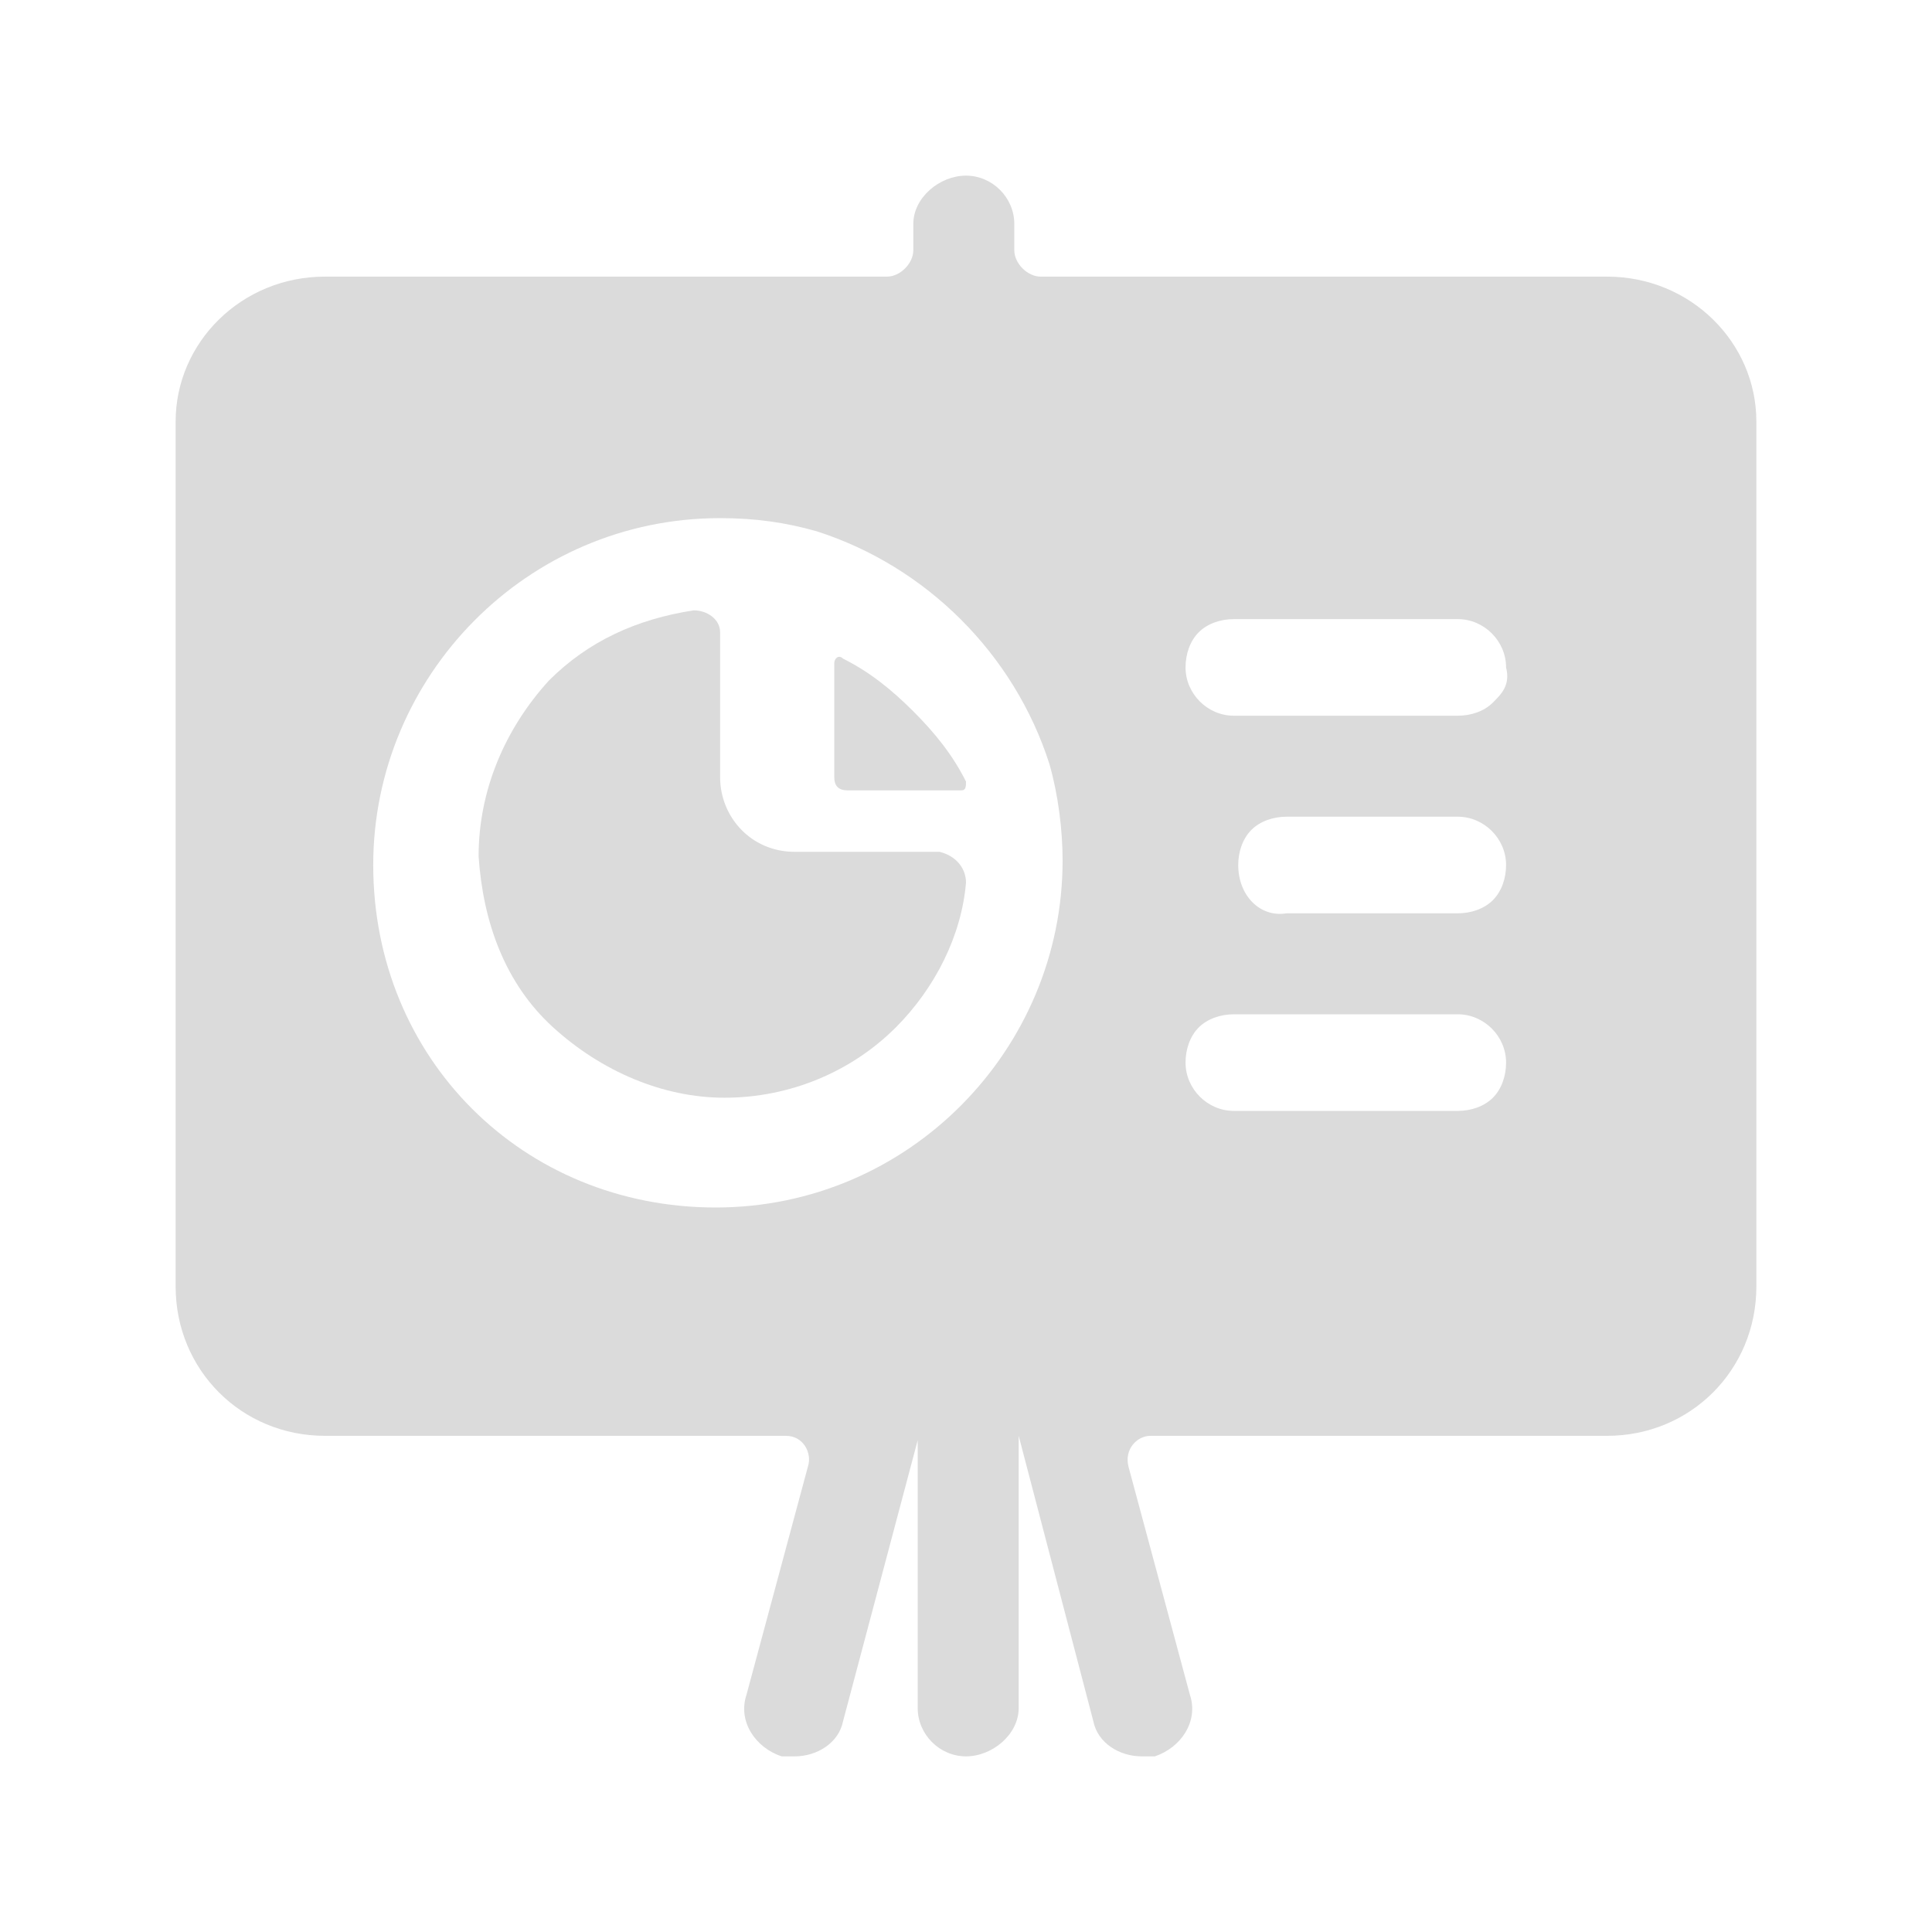
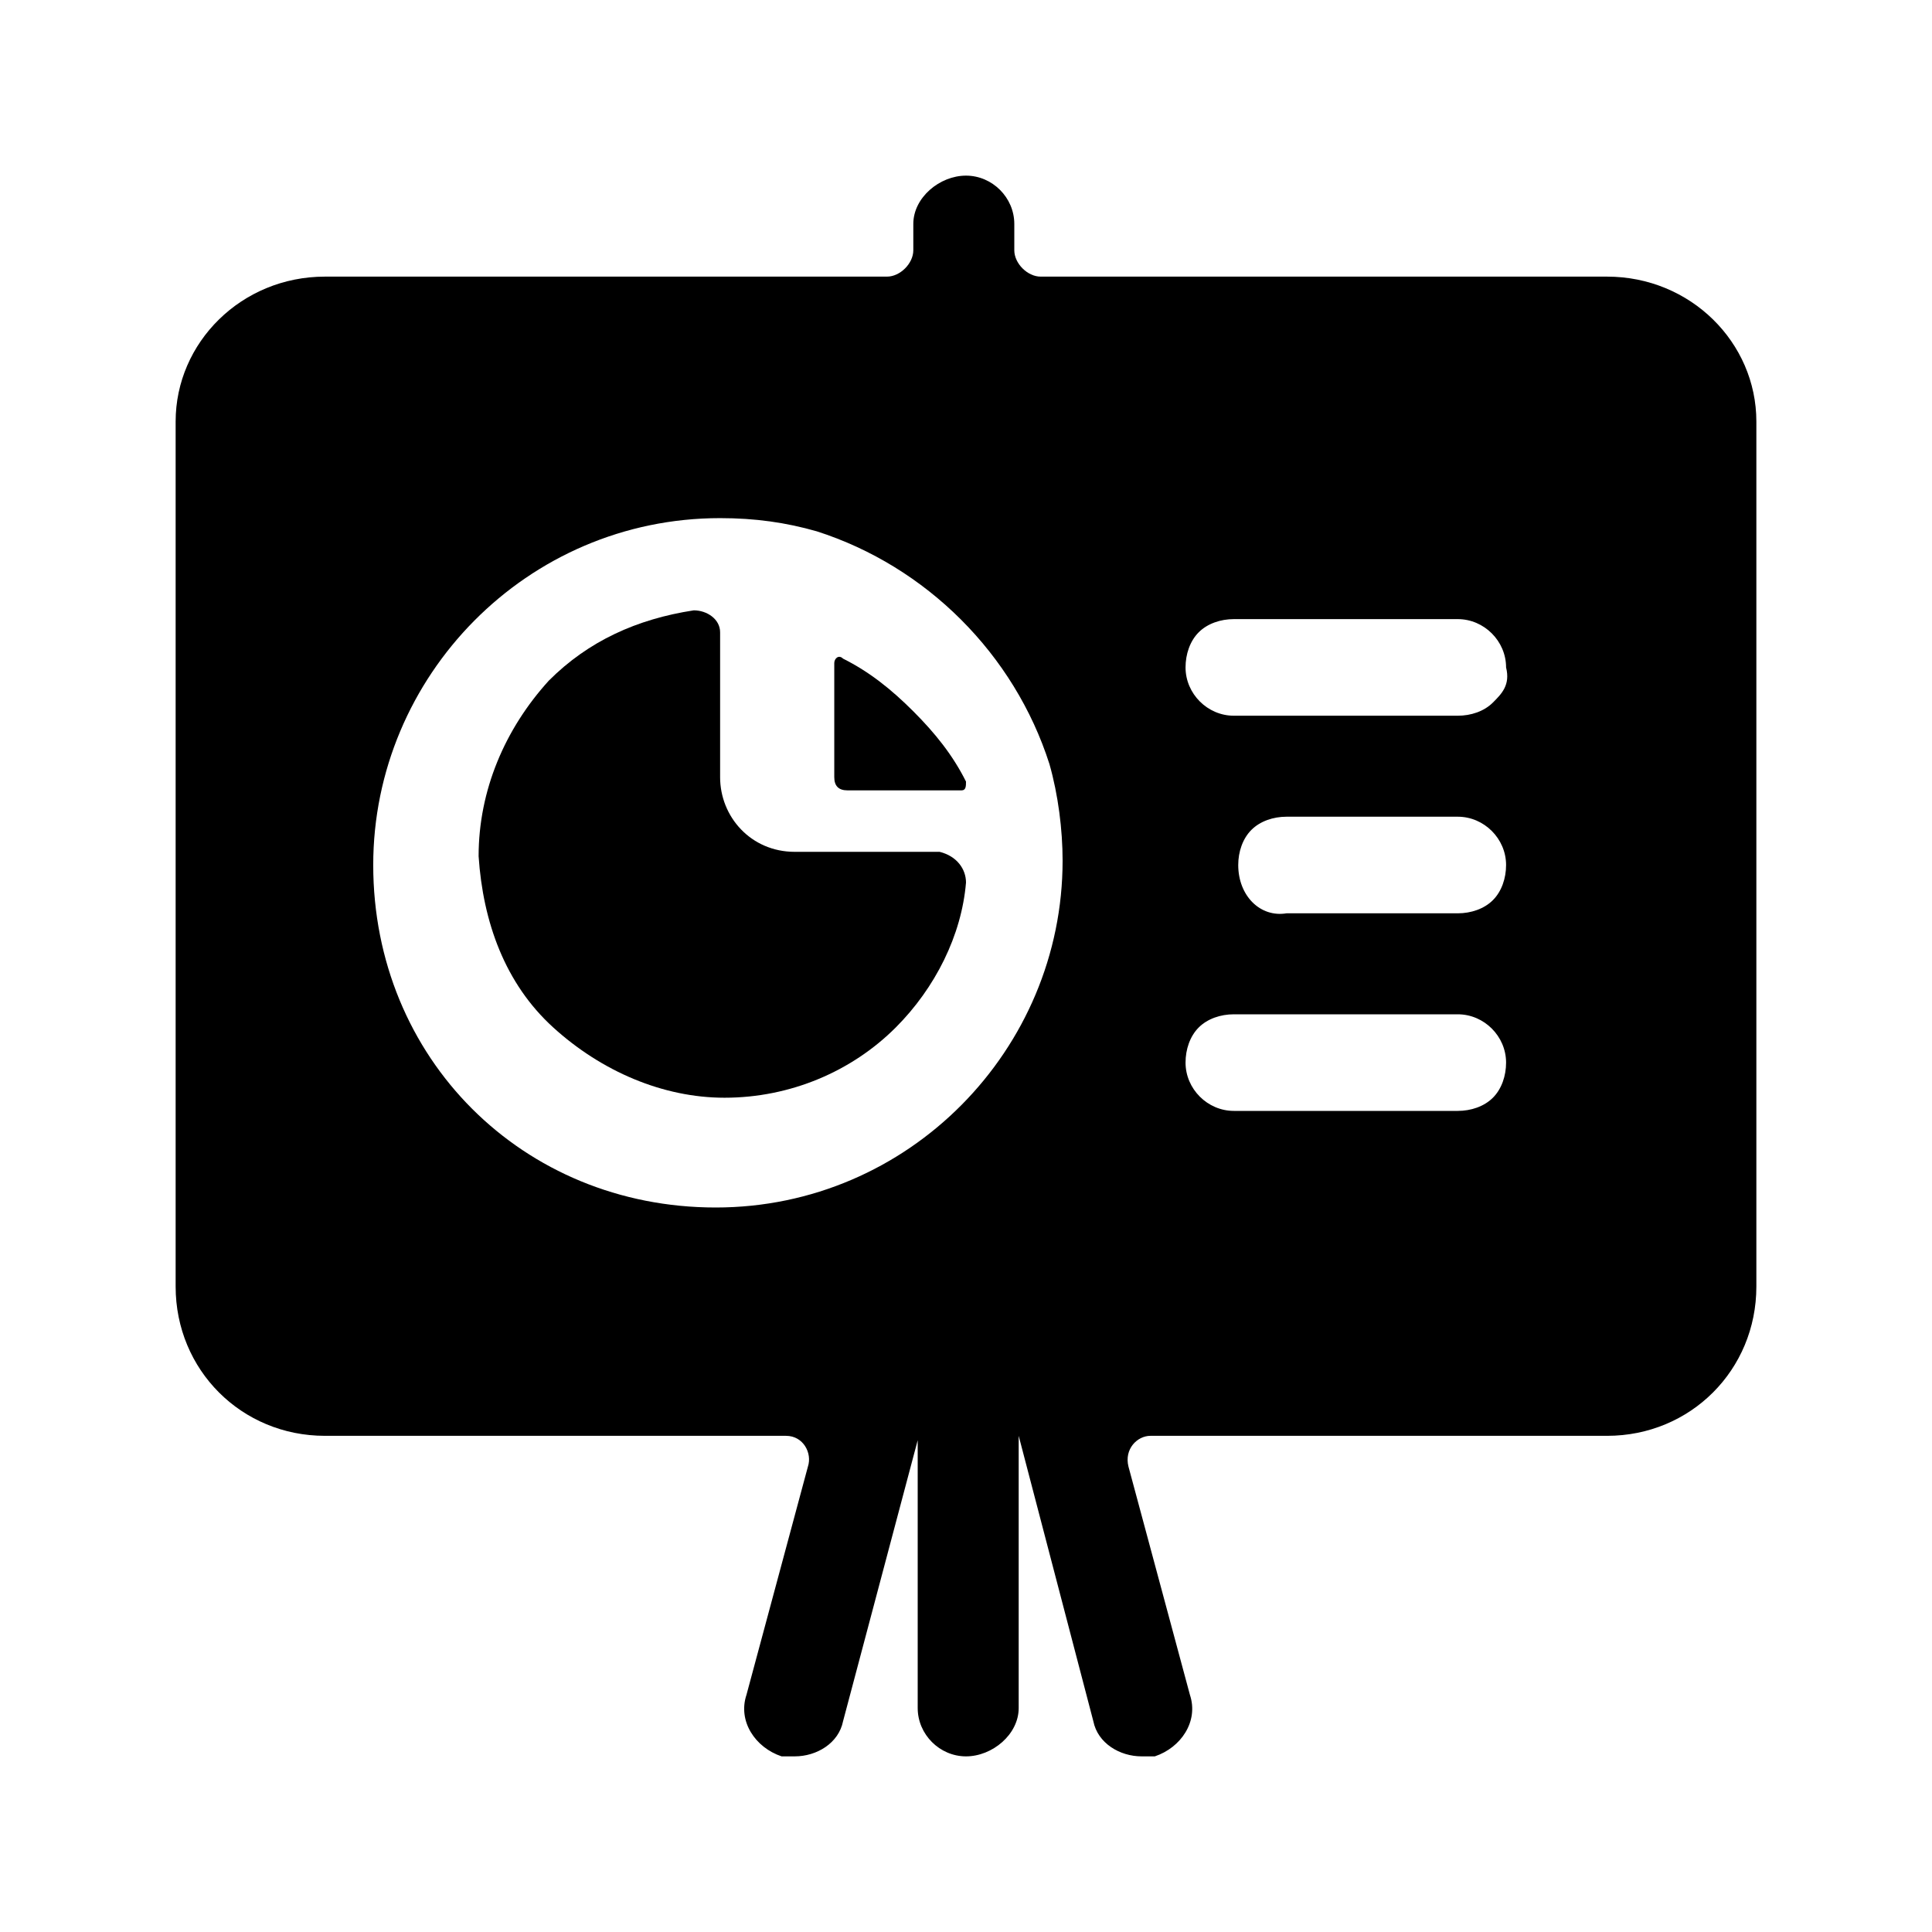
<svg xmlns="http://www.w3.org/2000/svg" t="1646722295344" class="icon" viewBox="0 0 1024 1024" version="1.1" p-id="23654" width="200" height="200">
-   <path d="M851.782 146.618H551.564c-6.982 0-13.964-6.982-13.964-13.964v-13.964c0-13.964-11.636-25.6-25.6-25.6-13.964 0-27.927 11.636-27.927 25.6v13.964c0 6.982-6.982 13.964-13.964 13.964H172.218C128 146.618 93.091 181.527 93.091 223.418v458.473c0 44.218 34.909 79.127 79.127 79.127h244.364c9.309 0 13.964 9.309 11.636 16.291L395.636 898.327c-4.655 13.964 4.655 27.927 18.618 32.582h6.982c11.636 0 23.273-6.982 25.6-18.618l39.564-148.945v141.964c0 13.964 11.636 25.6 25.6 25.6 13.964 0 27.927-11.636 27.927-25.6v-144.291l39.564 151.273c2.327 11.636 13.964 18.618 25.6 18.618h6.982c13.964-4.655 23.273-18.618 18.618-32.582l-32.582-121.018c-2.327-9.309 4.655-16.291 11.636-16.291h242.036c44.218 0 79.127-34.909 79.127-79.127V223.418c0-41.891-34.909-76.8-79.127-76.8zM197.818 458.473c0-100.073 81.455-183.855 183.855-183.855 18.618 0 34.909 2.327 51.2 6.982 58.182 18.618 104.727 65.164 123.345 123.345 4.655 16.291 6.982 34.909 6.982 51.2 0 100.073-81.455 183.855-183.855 183.855s-181.527-79.127-181.527-181.527z m574.836 79.127c13.964 0 25.6 11.636 25.6 25.6 0 6.982-2.327 13.964-6.982 18.618-4.655 4.655-11.636 6.982-18.618 6.982h-118.691c-13.964 0-25.6-11.636-25.6-25.6 0-6.982 2.327-13.964 6.982-18.618 4.655-4.655 11.636-6.982 18.618-6.982h118.691z m-116.364-79.127c0-6.982 2.327-13.964 6.982-18.618 4.655-4.655 11.636-6.982 18.618-6.982h90.764c13.964 0 25.6 11.636 25.6 25.6 0 6.982-2.327 13.964-6.982 18.618-4.655 4.655-11.636 6.982-18.618 6.982h-90.764c-13.964 2.327-25.6-9.309-25.6-25.6zM791.273 372.364c-4.655 4.655-11.636 6.982-18.618 6.982h-118.691c-13.964 0-25.6-11.636-25.6-25.6 0-6.982 2.327-13.964 6.982-18.618 4.655-4.655 11.636-6.982 18.618-6.982h118.691c13.964 0 25.6 11.636 25.6 25.6 2.327 9.309-2.327 13.964-6.982 18.618z" fill="#DBDBDB" p-id="23655" />
-   <path d="M509.673 418.909h-60.509c-4.655 0-6.982-2.327-6.982-6.982v-60.509c0-2.327 2.327-4.655 4.655-2.327 13.964 6.982 25.6 16.291 37.236 27.927s20.945 23.273 27.927 37.236c0 2.327 0 4.655-2.327 4.655z" fill="#DBDBDB" p-id="23656" />
-   <path d="M512 467.782c-2.327 27.927-16.291 55.855-37.236 76.8-23.273 23.273-55.855 37.236-90.764 37.236-32.582 0-65.164-13.964-90.764-37.236S256 488.727 253.673 453.818c0-34.909 13.964-67.491 37.236-93.091 20.945-20.945 46.545-32.582 76.8-37.236 6.982 0 13.964 4.655 13.964 11.636v76.8c0 20.945 16.291 39.564 39.564 39.564h76.8c9.309 2.327 13.964 9.309 13.964 16.291z" fill="#DBDBDB" p-id="23657" />
+   <path d="M851.782 146.618H551.564c-6.982 0-13.964-6.982-13.964-13.964v-13.964c0-13.964-11.636-25.6-25.6-25.6-13.964 0-27.927 11.636-27.927 25.6v13.964c0 6.982-6.982 13.964-13.964 13.964H172.218C128 146.618 93.091 181.527 93.091 223.418v458.473c0 44.218 34.909 79.127 79.127 79.127h244.364c9.309 0 13.964 9.309 11.636 16.291L395.636 898.327c-4.655 13.964 4.655 27.927 18.618 32.582h6.982c11.636 0 23.273-6.982 25.6-18.618l39.564-148.945v141.964c0 13.964 11.636 25.6 25.6 25.6 13.964 0 27.927-11.636 27.927-25.6v-144.291l39.564 151.273c2.327 11.636 13.964 18.618 25.6 18.618h6.982c13.964-4.655 23.273-18.618 18.618-32.582l-32.582-121.018c-2.327-9.309 4.655-16.291 11.636-16.291h242.036c44.218 0 79.127-34.909 79.127-79.127V223.418c0-41.891-34.909-76.8-79.127-76.8zM197.818 458.473c0-100.073 81.455-183.855 183.855-183.855 18.618 0 34.909 2.327 51.2 6.982 58.182 18.618 104.727 65.164 123.345 123.345 4.655 16.291 6.982 34.909 6.982 51.2 0 100.073-81.455 183.855-183.855 183.855s-181.527-79.127-181.527-181.527z m574.836 79.127c13.964 0 25.6 11.636 25.6 25.6 0 6.982-2.327 13.964-6.982 18.618-4.655 4.655-11.636 6.982-18.618 6.982h-118.691c-13.964 0-25.6-11.636-25.6-25.6 0-6.982 2.327-13.964 6.982-18.618 4.655-4.655 11.636-6.982 18.618-6.982h118.691z m-116.364-79.127c0-6.982 2.327-13.964 6.982-18.618 4.655-4.655 11.636-6.982 18.618-6.982h90.764c13.964 0 25.6 11.636 25.6 25.6 0 6.982-2.327 13.964-6.982 18.618-4.655 4.655-11.636 6.982-18.618 6.982h-90.764c-13.964 2.327-25.6-9.309-25.6-25.6zM791.273 372.364c-4.655 4.655-11.636 6.982-18.618 6.982h-118.691c-13.964 0-25.6-11.636-25.6-25.6 0-6.982 2.327-13.964 6.982-18.618 4.655-4.655 11.636-6.982 18.618-6.982h118.691c13.964 0 25.6 11.636 25.6 25.6 2.327 9.309-2.327 13.964-6.982 18.618z" p-id="23655" />
+   <path d="M509.673 418.909h-60.509c-4.655 0-6.982-2.327-6.982-6.982v-60.509c0-2.327 2.327-4.655 4.655-2.327 13.964 6.982 25.6 16.291 37.236 27.927s20.945 23.273 27.927 37.236c0 2.327 0 4.655-2.327 4.655z" p-id="23656" />
+   <path d="M512 467.782c-2.327 27.927-16.291 55.855-37.236 76.8-23.273 23.273-55.855 37.236-90.764 37.236-32.582 0-65.164-13.964-90.764-37.236S256 488.727 253.673 453.818c0-34.909 13.964-67.491 37.236-93.091 20.945-20.945 46.545-32.582 76.8-37.236 6.982 0 13.964 4.655 13.964 11.636v76.8c0 20.945 16.291 39.564 39.564 39.564h76.8c9.309 2.327 13.964 9.309 13.964 16.291z" p-id="23657" />
</svg>
